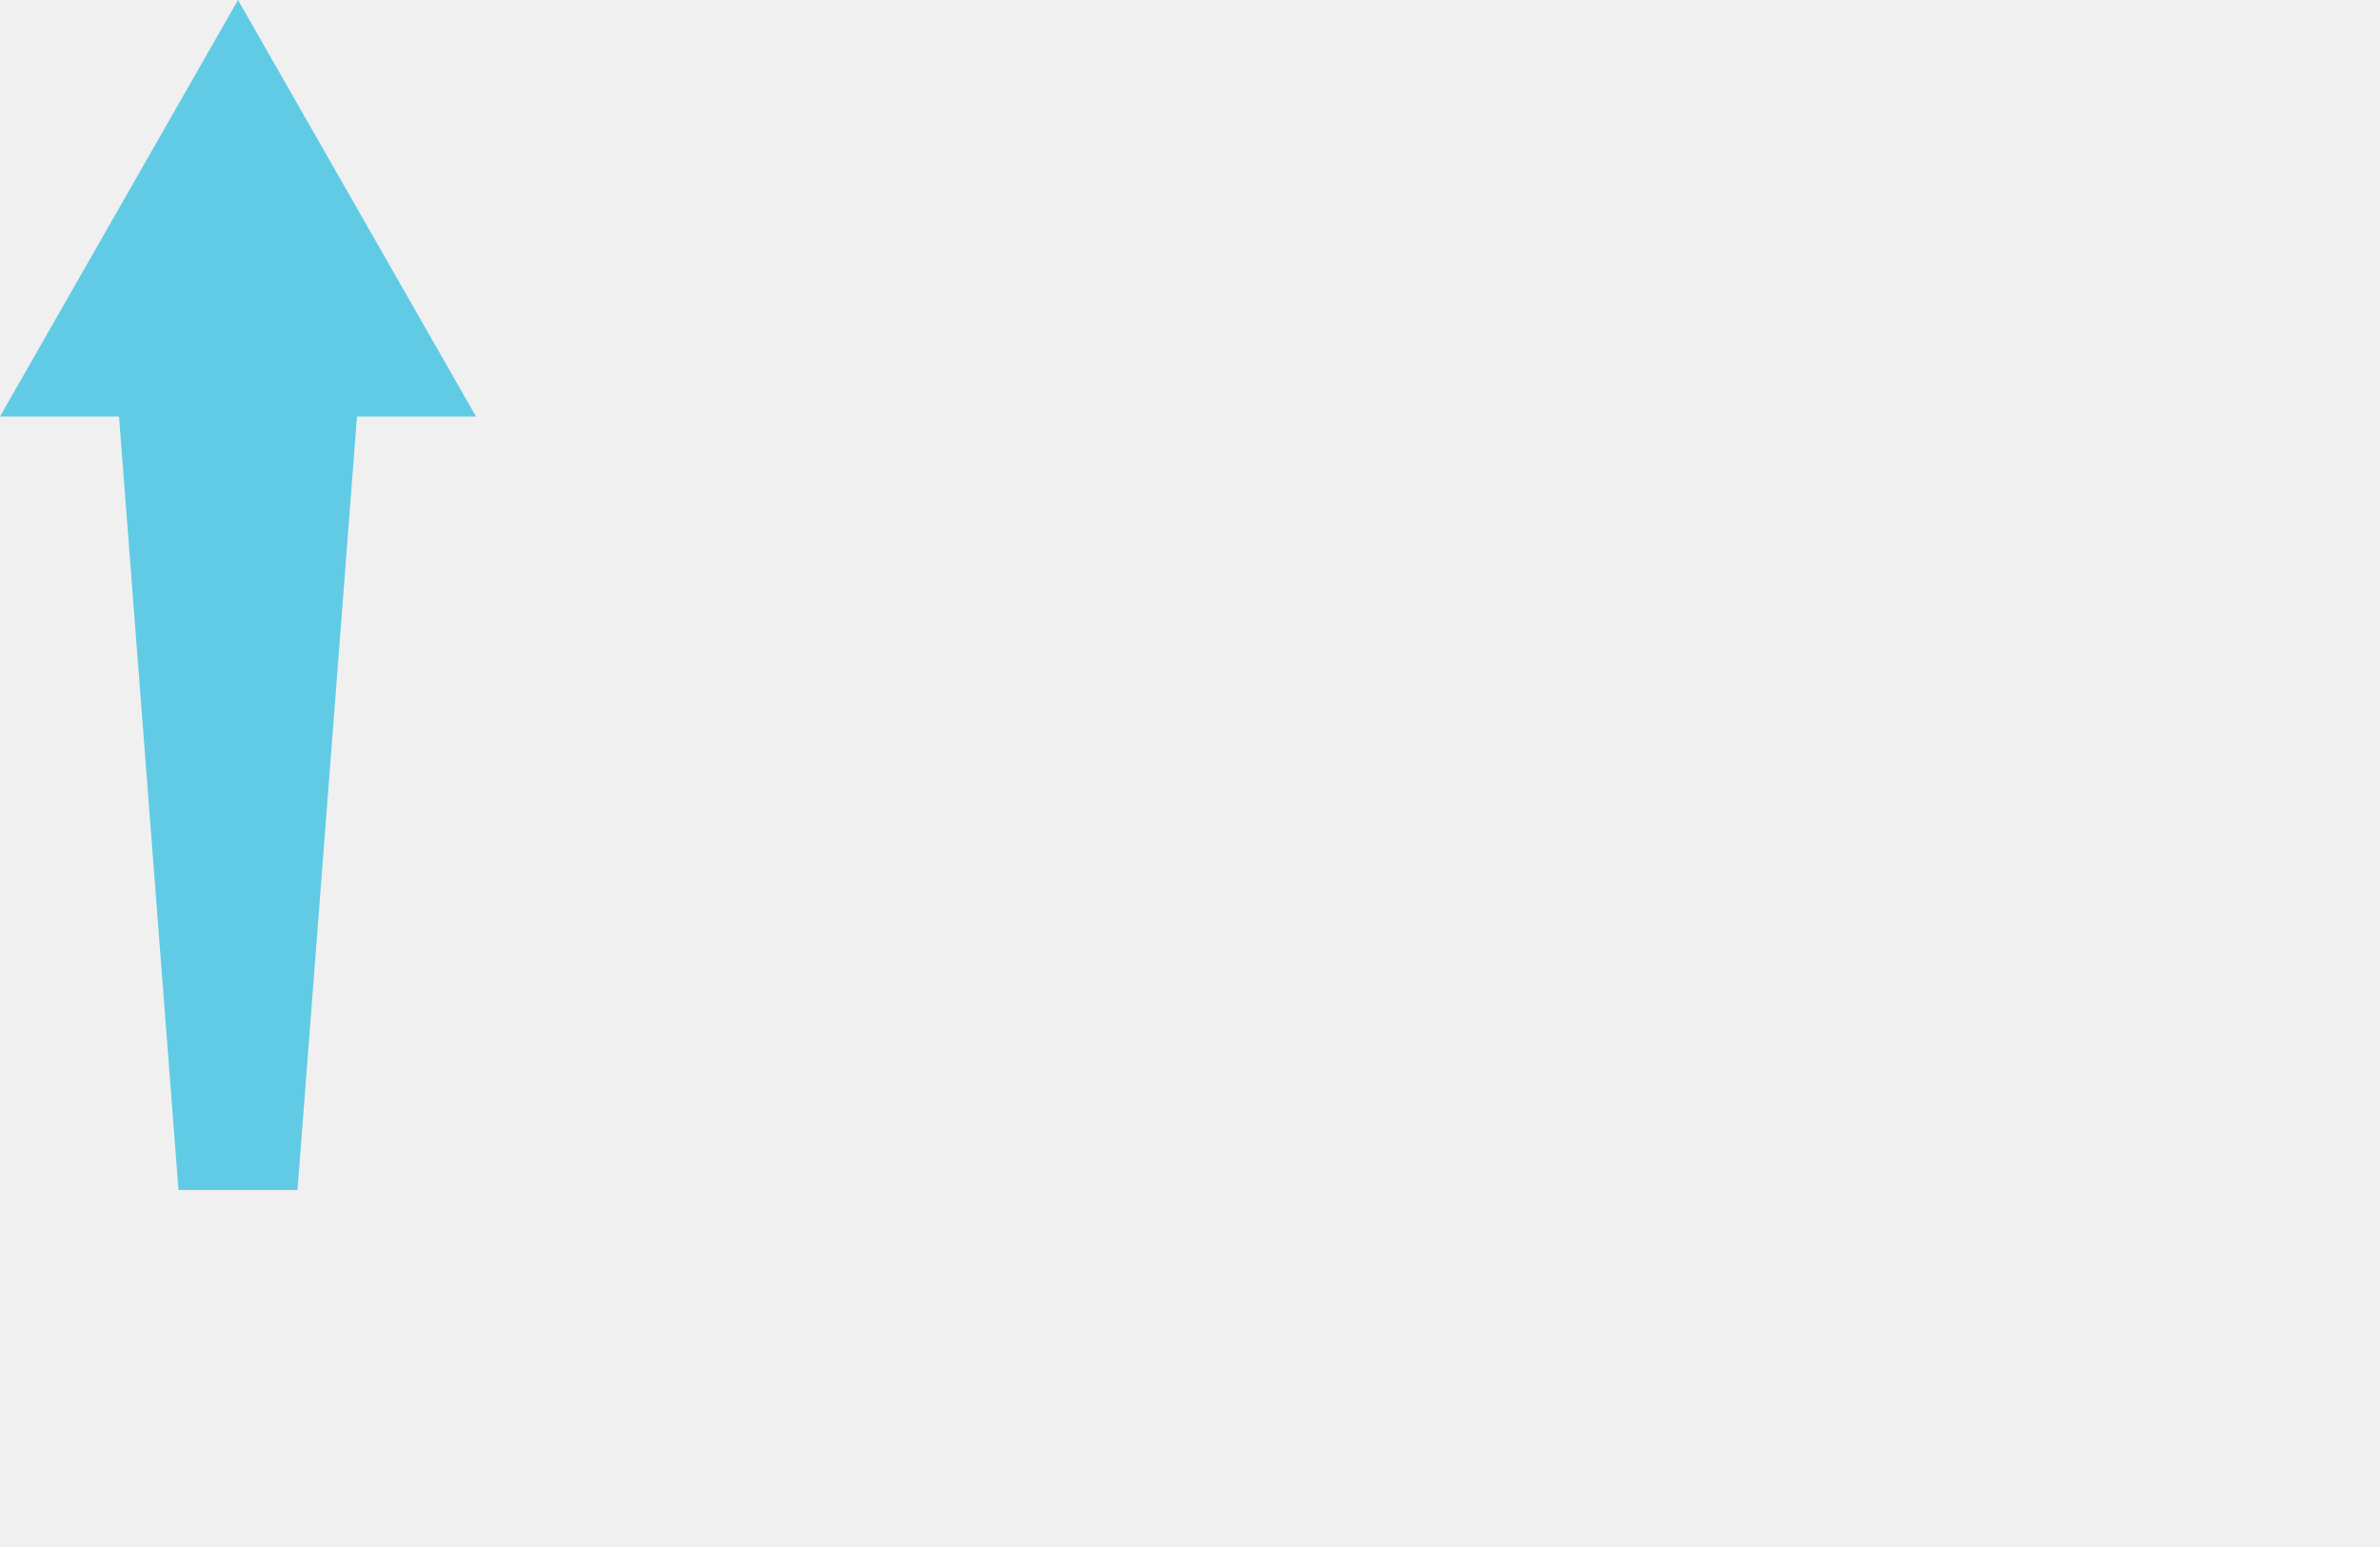
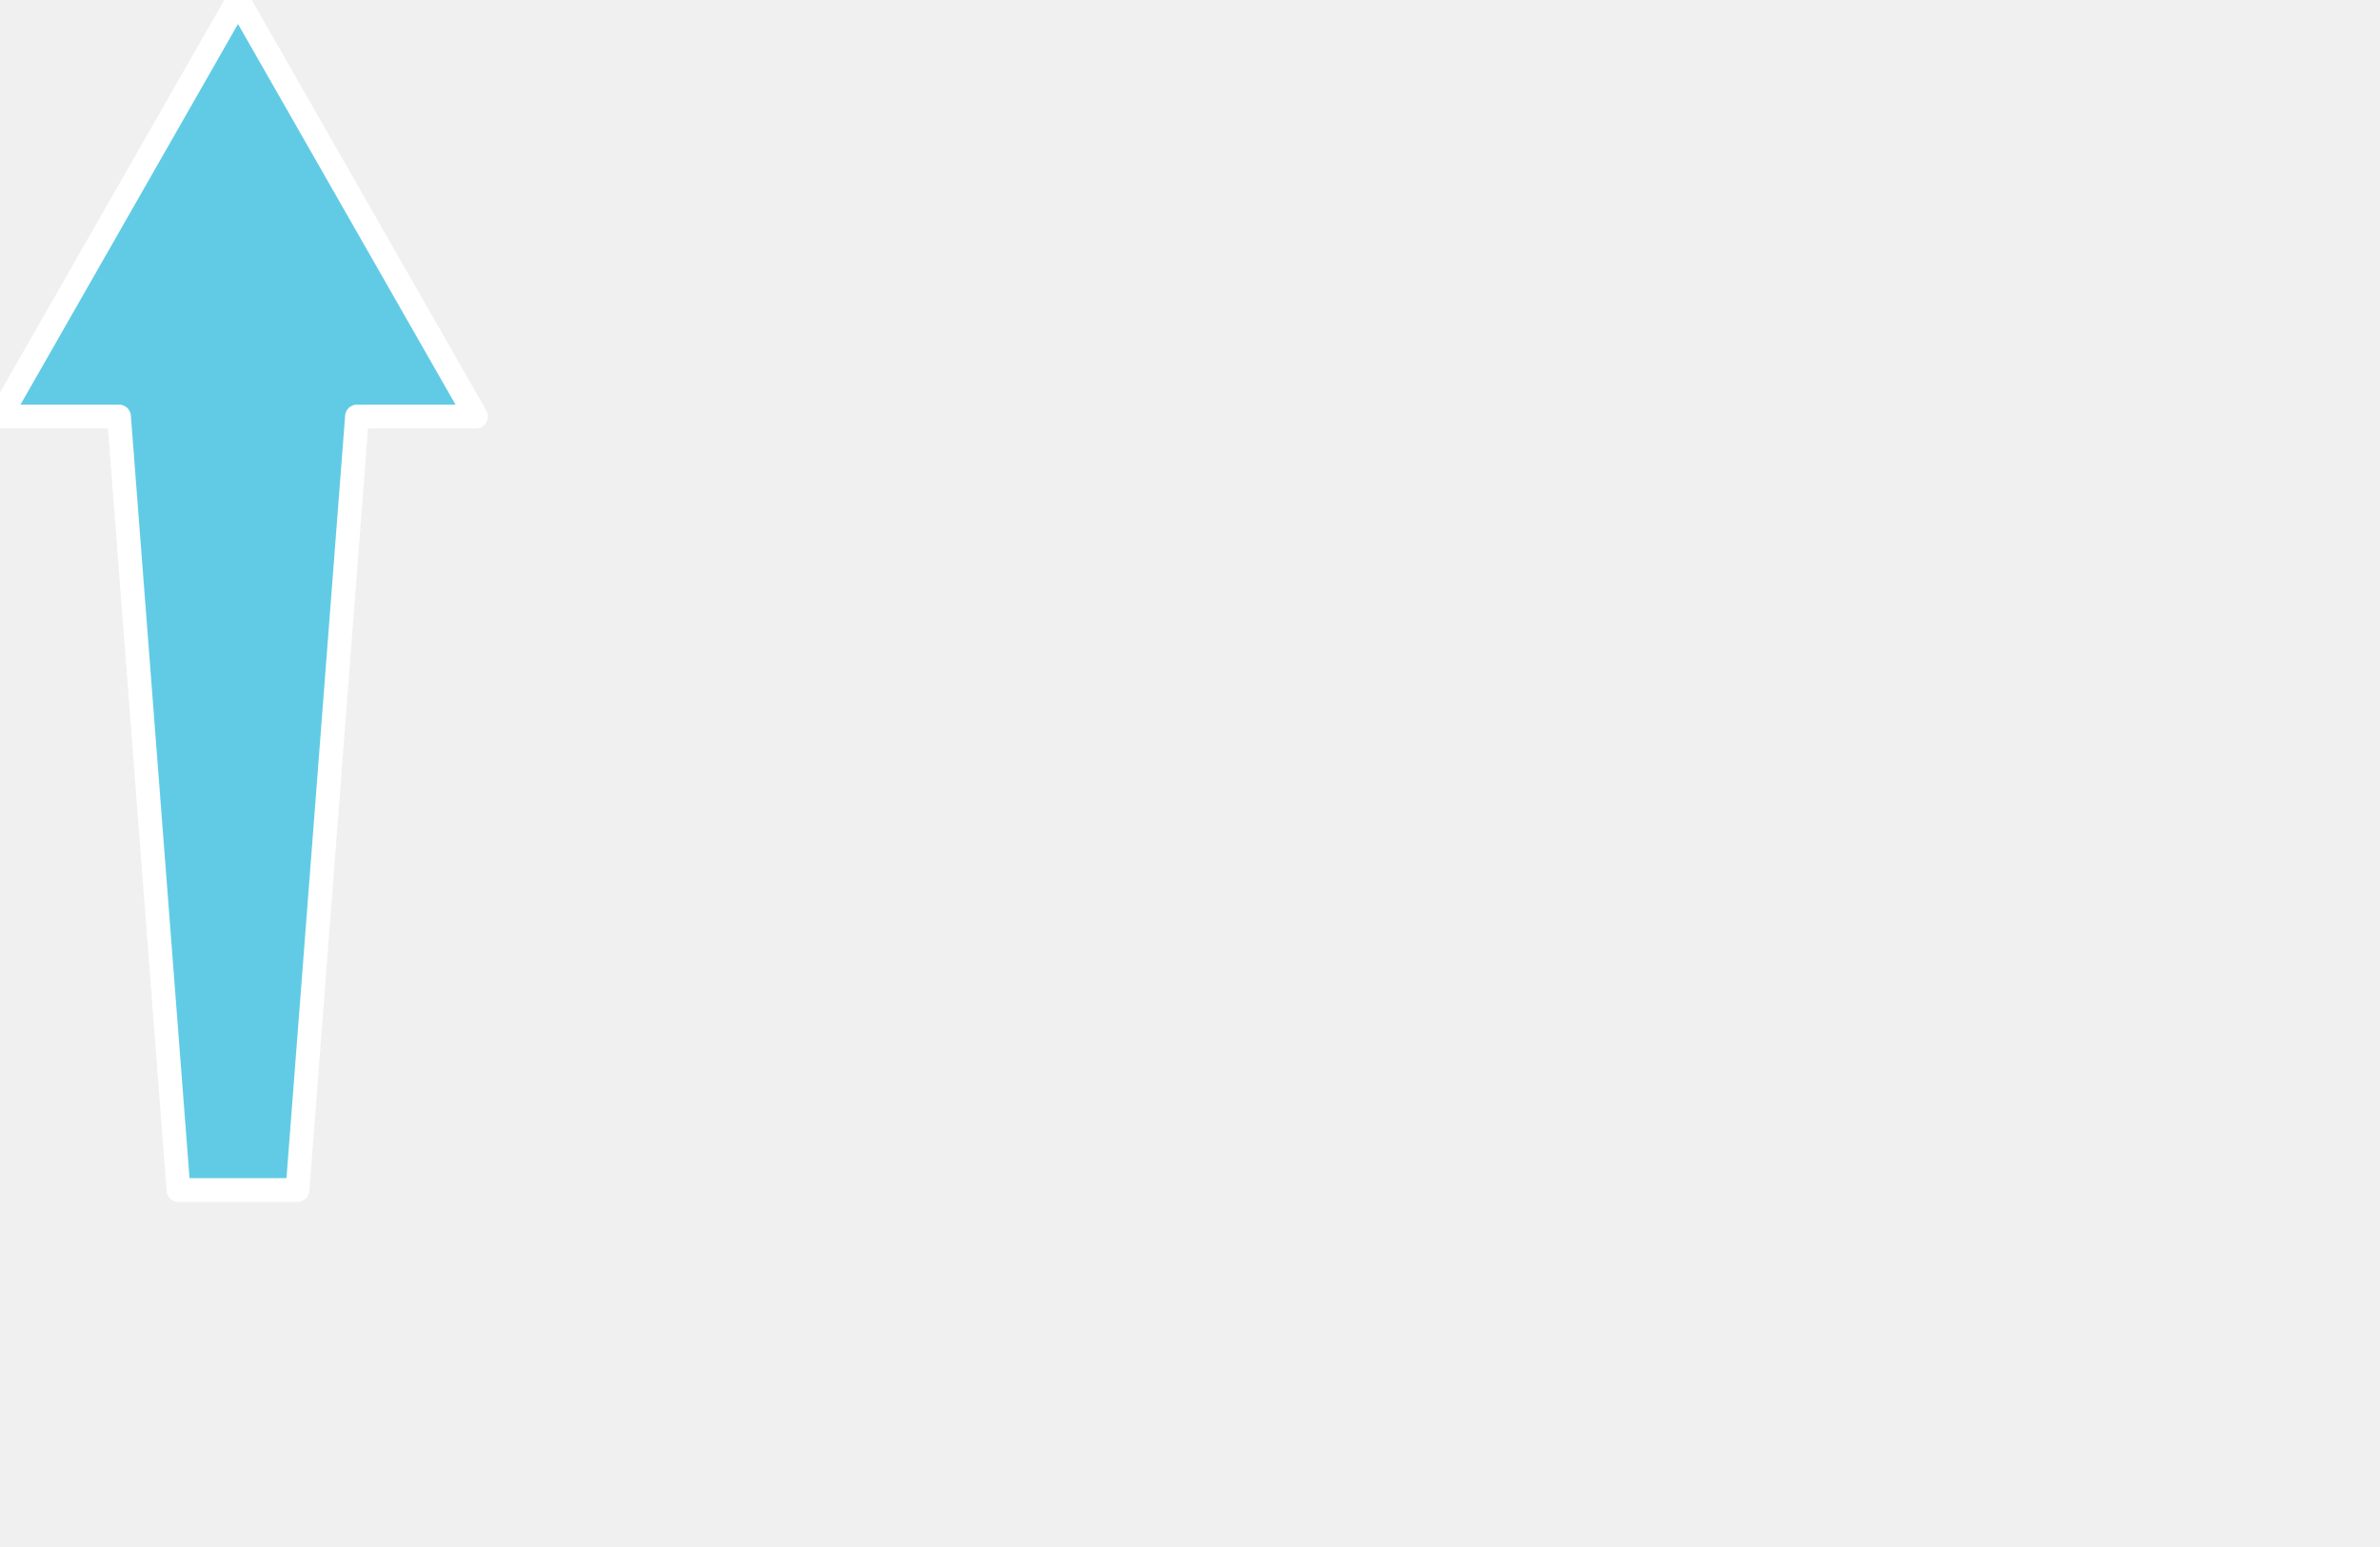
<svg xmlns="http://www.w3.org/2000/svg" width="20mm" height="13mm" fill-rule="evenodd" shape-rendering="geometricPrecision" baseProfile="tiny" version="1.2" viewBox="0 0 20.0 13.0" xml:space="preserve">
  <path transform="translate(2 5) scale(1)" d="m-0.5 5v0l-0.5-6.5h-1l2-3.5 2 3.5h-1l-0.5 6.5h-1z" fill="#61CBE5" stroke-linecap="round" stroke-linejoin="round" stroke-width=".05" />
+   <path transform="translate(2 5) scale(1)" d="m-0.5 5v0l-0.5-6.5h-1l2-3.5 2 3.5h-1l-0.5 6.5h-1z" fill="none" stroke="#FFFFFF" stroke-linecap="round" stroke-linejoin="round" stroke-width=".2" />
</svg>
